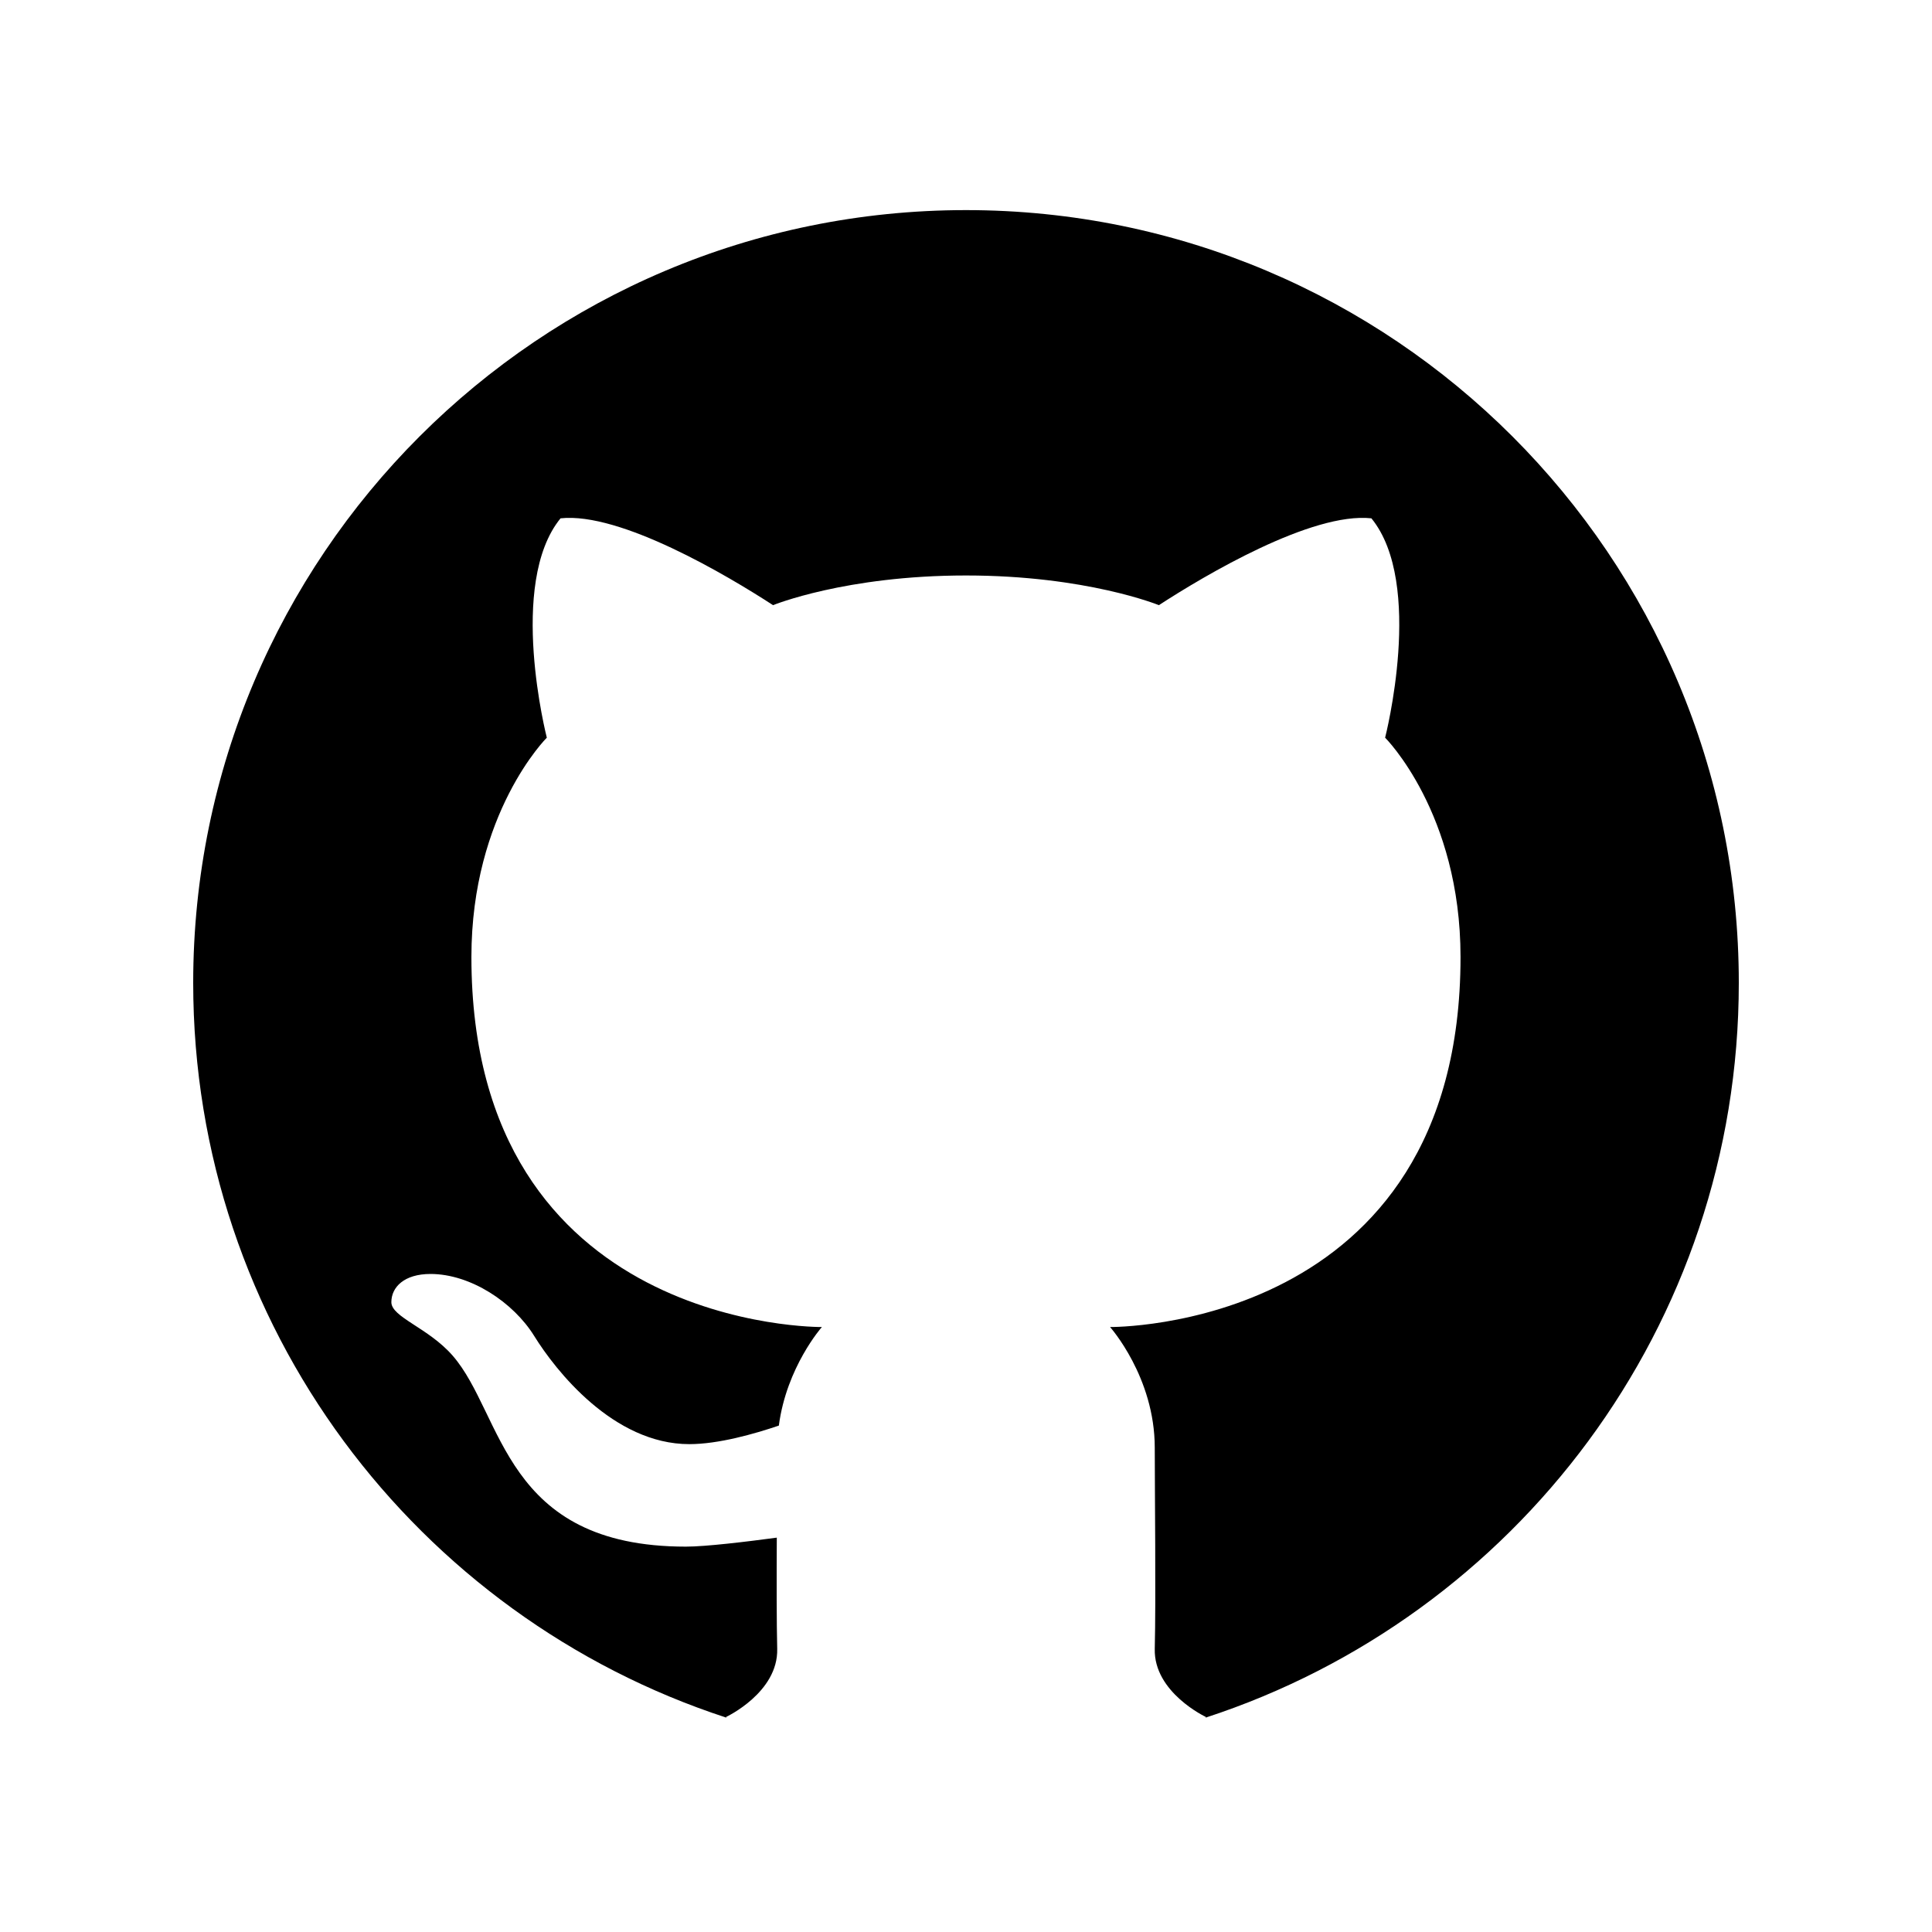
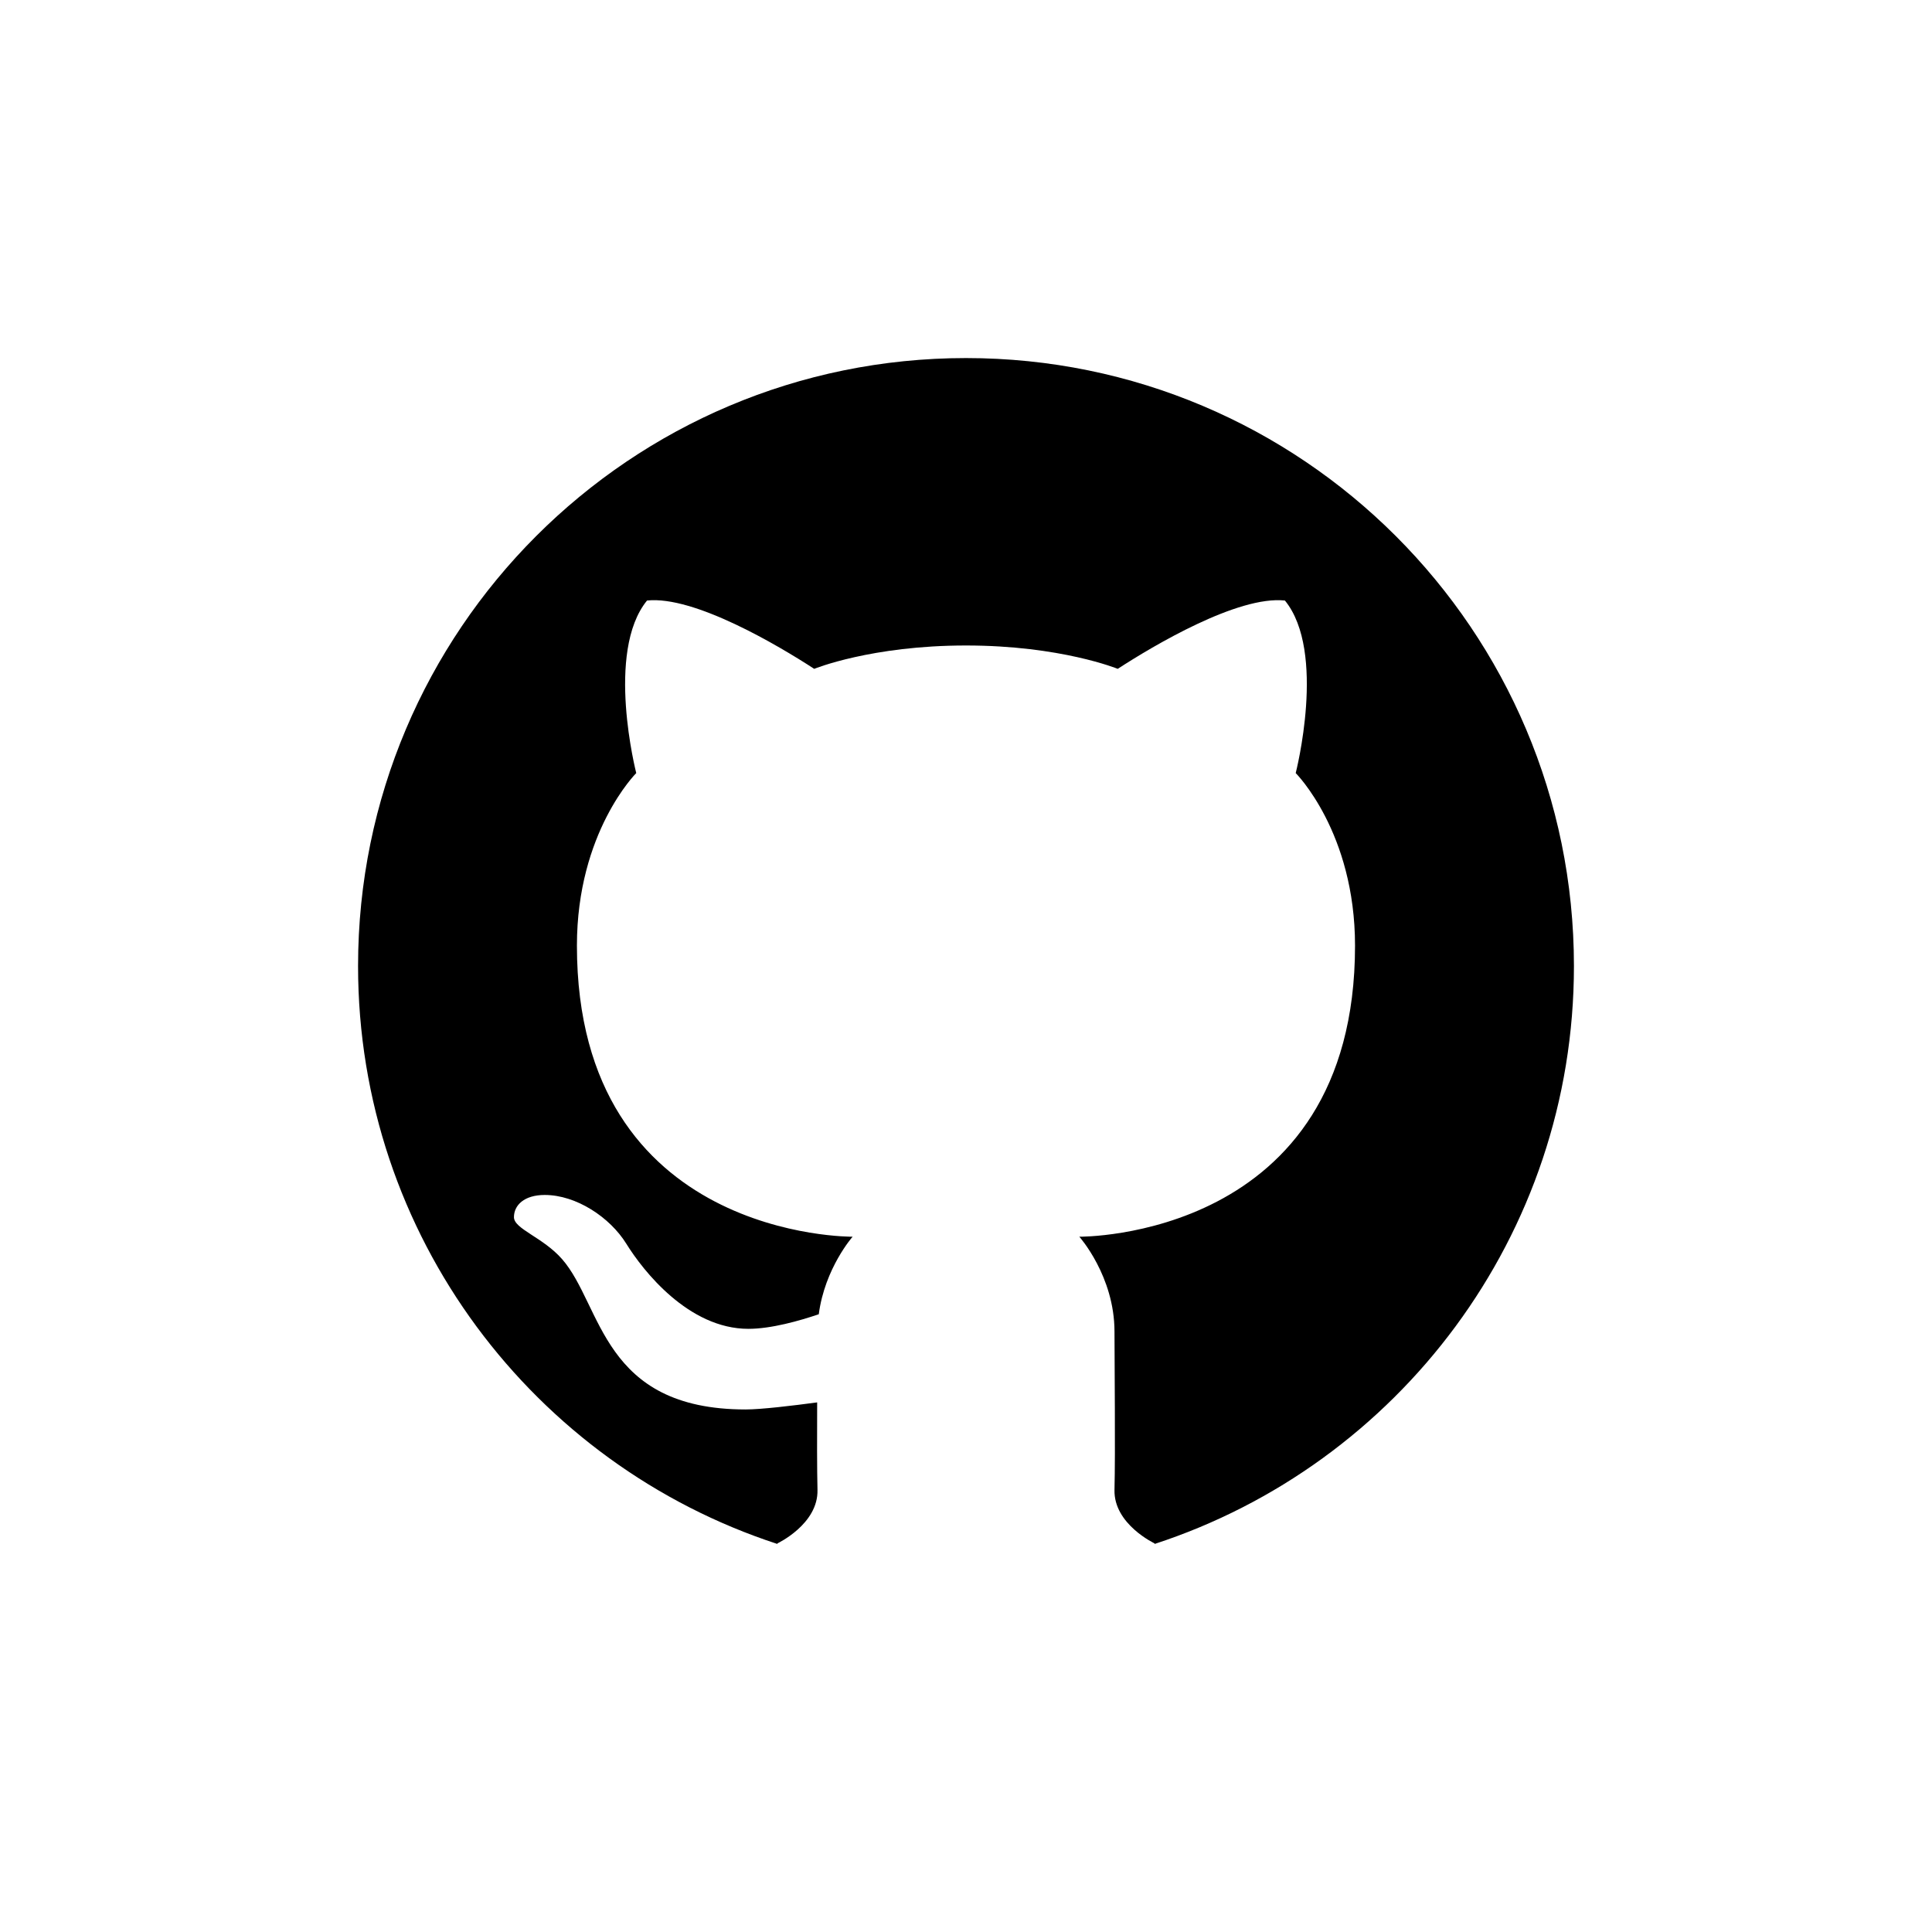
<svg xmlns="http://www.w3.org/2000/svg" viewBox="0 0 48 48">
-   <g transform="translate(-4.8 -4.38) scale(1.2)">
+   <g transform="translate(1.344 1.344) scale(0.944)">
    <g transform="translate(0 0) scale(0.666667)">
      <path d="M36,12c13.255,0,24,10.745,24,24c0,10.656-6.948,19.685-16.559,22.818c0.003-0.009,0.007-0.022,0.007-0.022  s-1.62-0.759-1.586-2.114c0.038-1.491,0-4.971,0-6.248c0-2.193-1.388-3.747-1.388-3.747s10.884,0.122,10.884-11.491  c0-4.481-2.342-6.812-2.342-6.812s1.23-4.784-0.426-6.812c-1.856-0.2-5.18,1.774-6.6,2.697c0,0-2.25-0.922-5.991-0.922  c-3.742,0-5.991,0.922-5.991,0.922c-1.419-0.922-4.744-2.897-6.6-2.697c-1.656,2.029-0.426,6.812-0.426,6.812  s-2.342,2.332-2.342,6.812c0,11.613,10.884,11.491,10.884,11.491s-1.097,1.239-1.336,3.061c-0.76,0.258-1.877,0.576-2.78,0.576  c-2.362,0-4.159-2.296-4.817-3.358c-0.649-1.048-1.98-1.927-3.221-1.927c-0.817,0-1.216,0.409-1.216,0.876s1.146,0.793,1.902,1.659  c1.594,1.826,1.565,5.933,7.245,5.933c0.617,0,1.876-0.152,2.823-0.279c-0.006,1.293-0.007,2.657,0.013,3.454  c0.034,1.355-1.586,2.114-1.586,2.114s0.004,0.013,0.007,0.022C18.948,55.685,12,46.656,12,36C12,22.745,22.745,12,36,12z" />
    </g>
  </g>
</svg>
